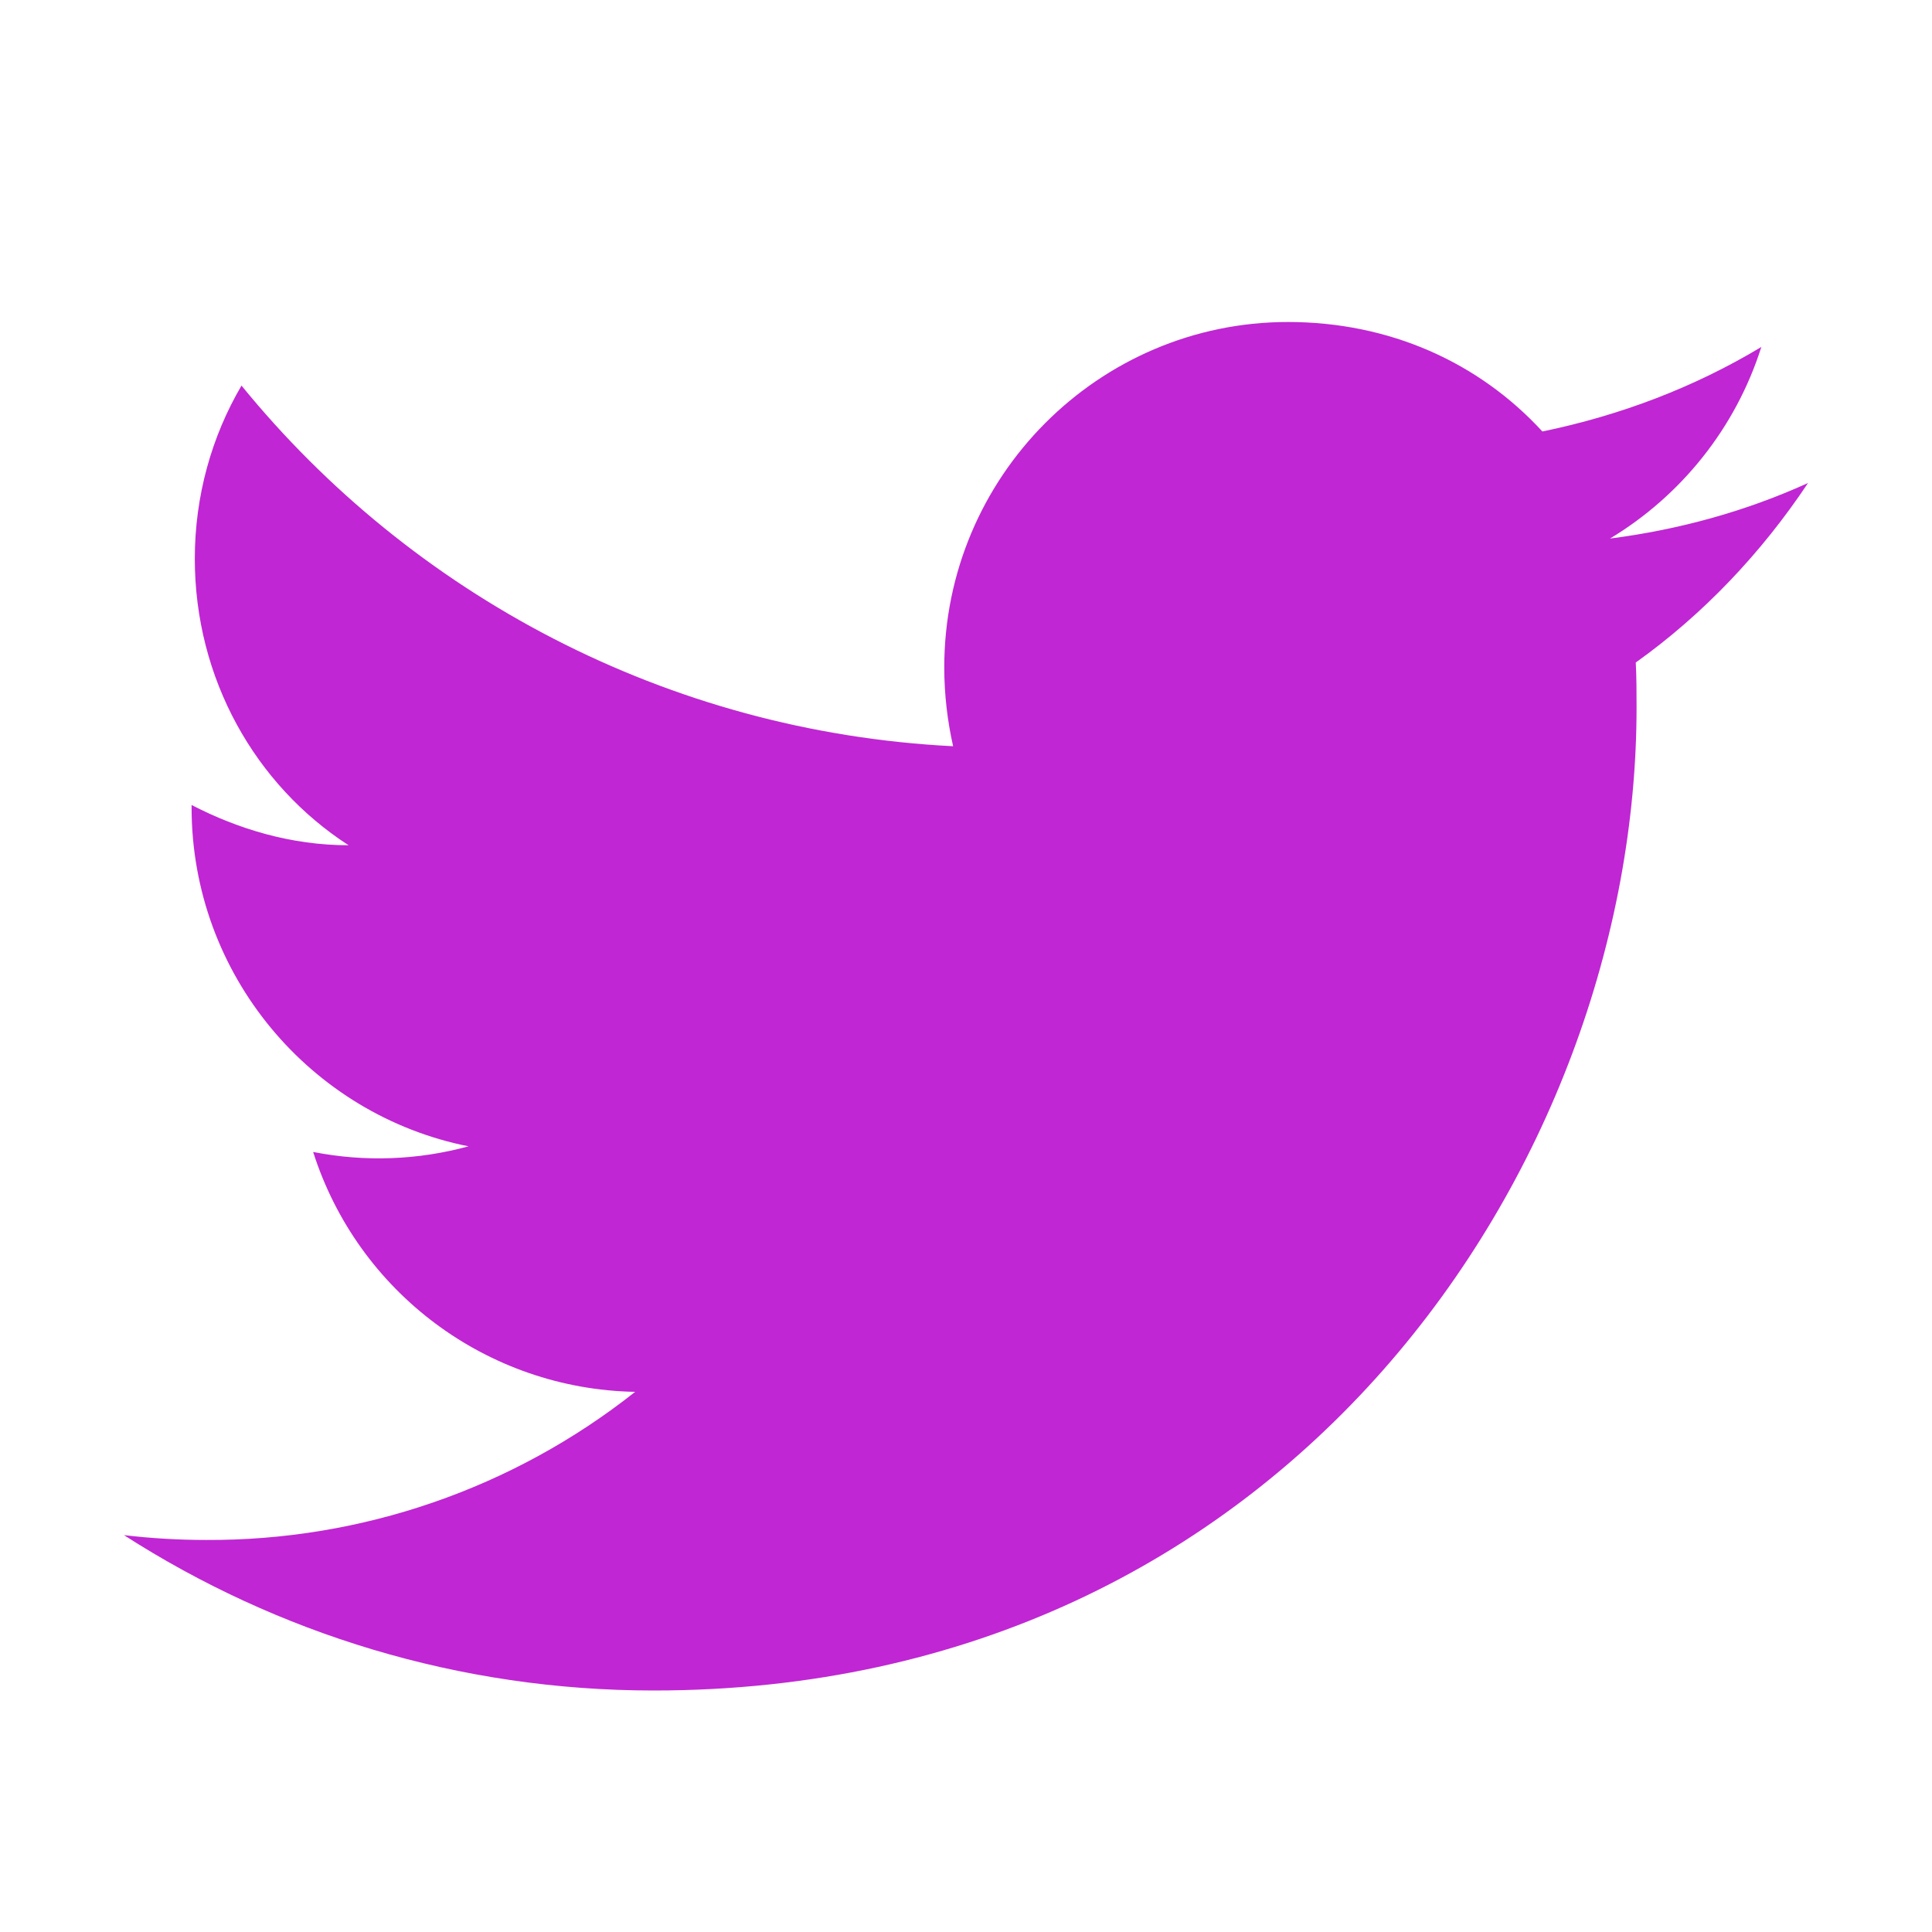
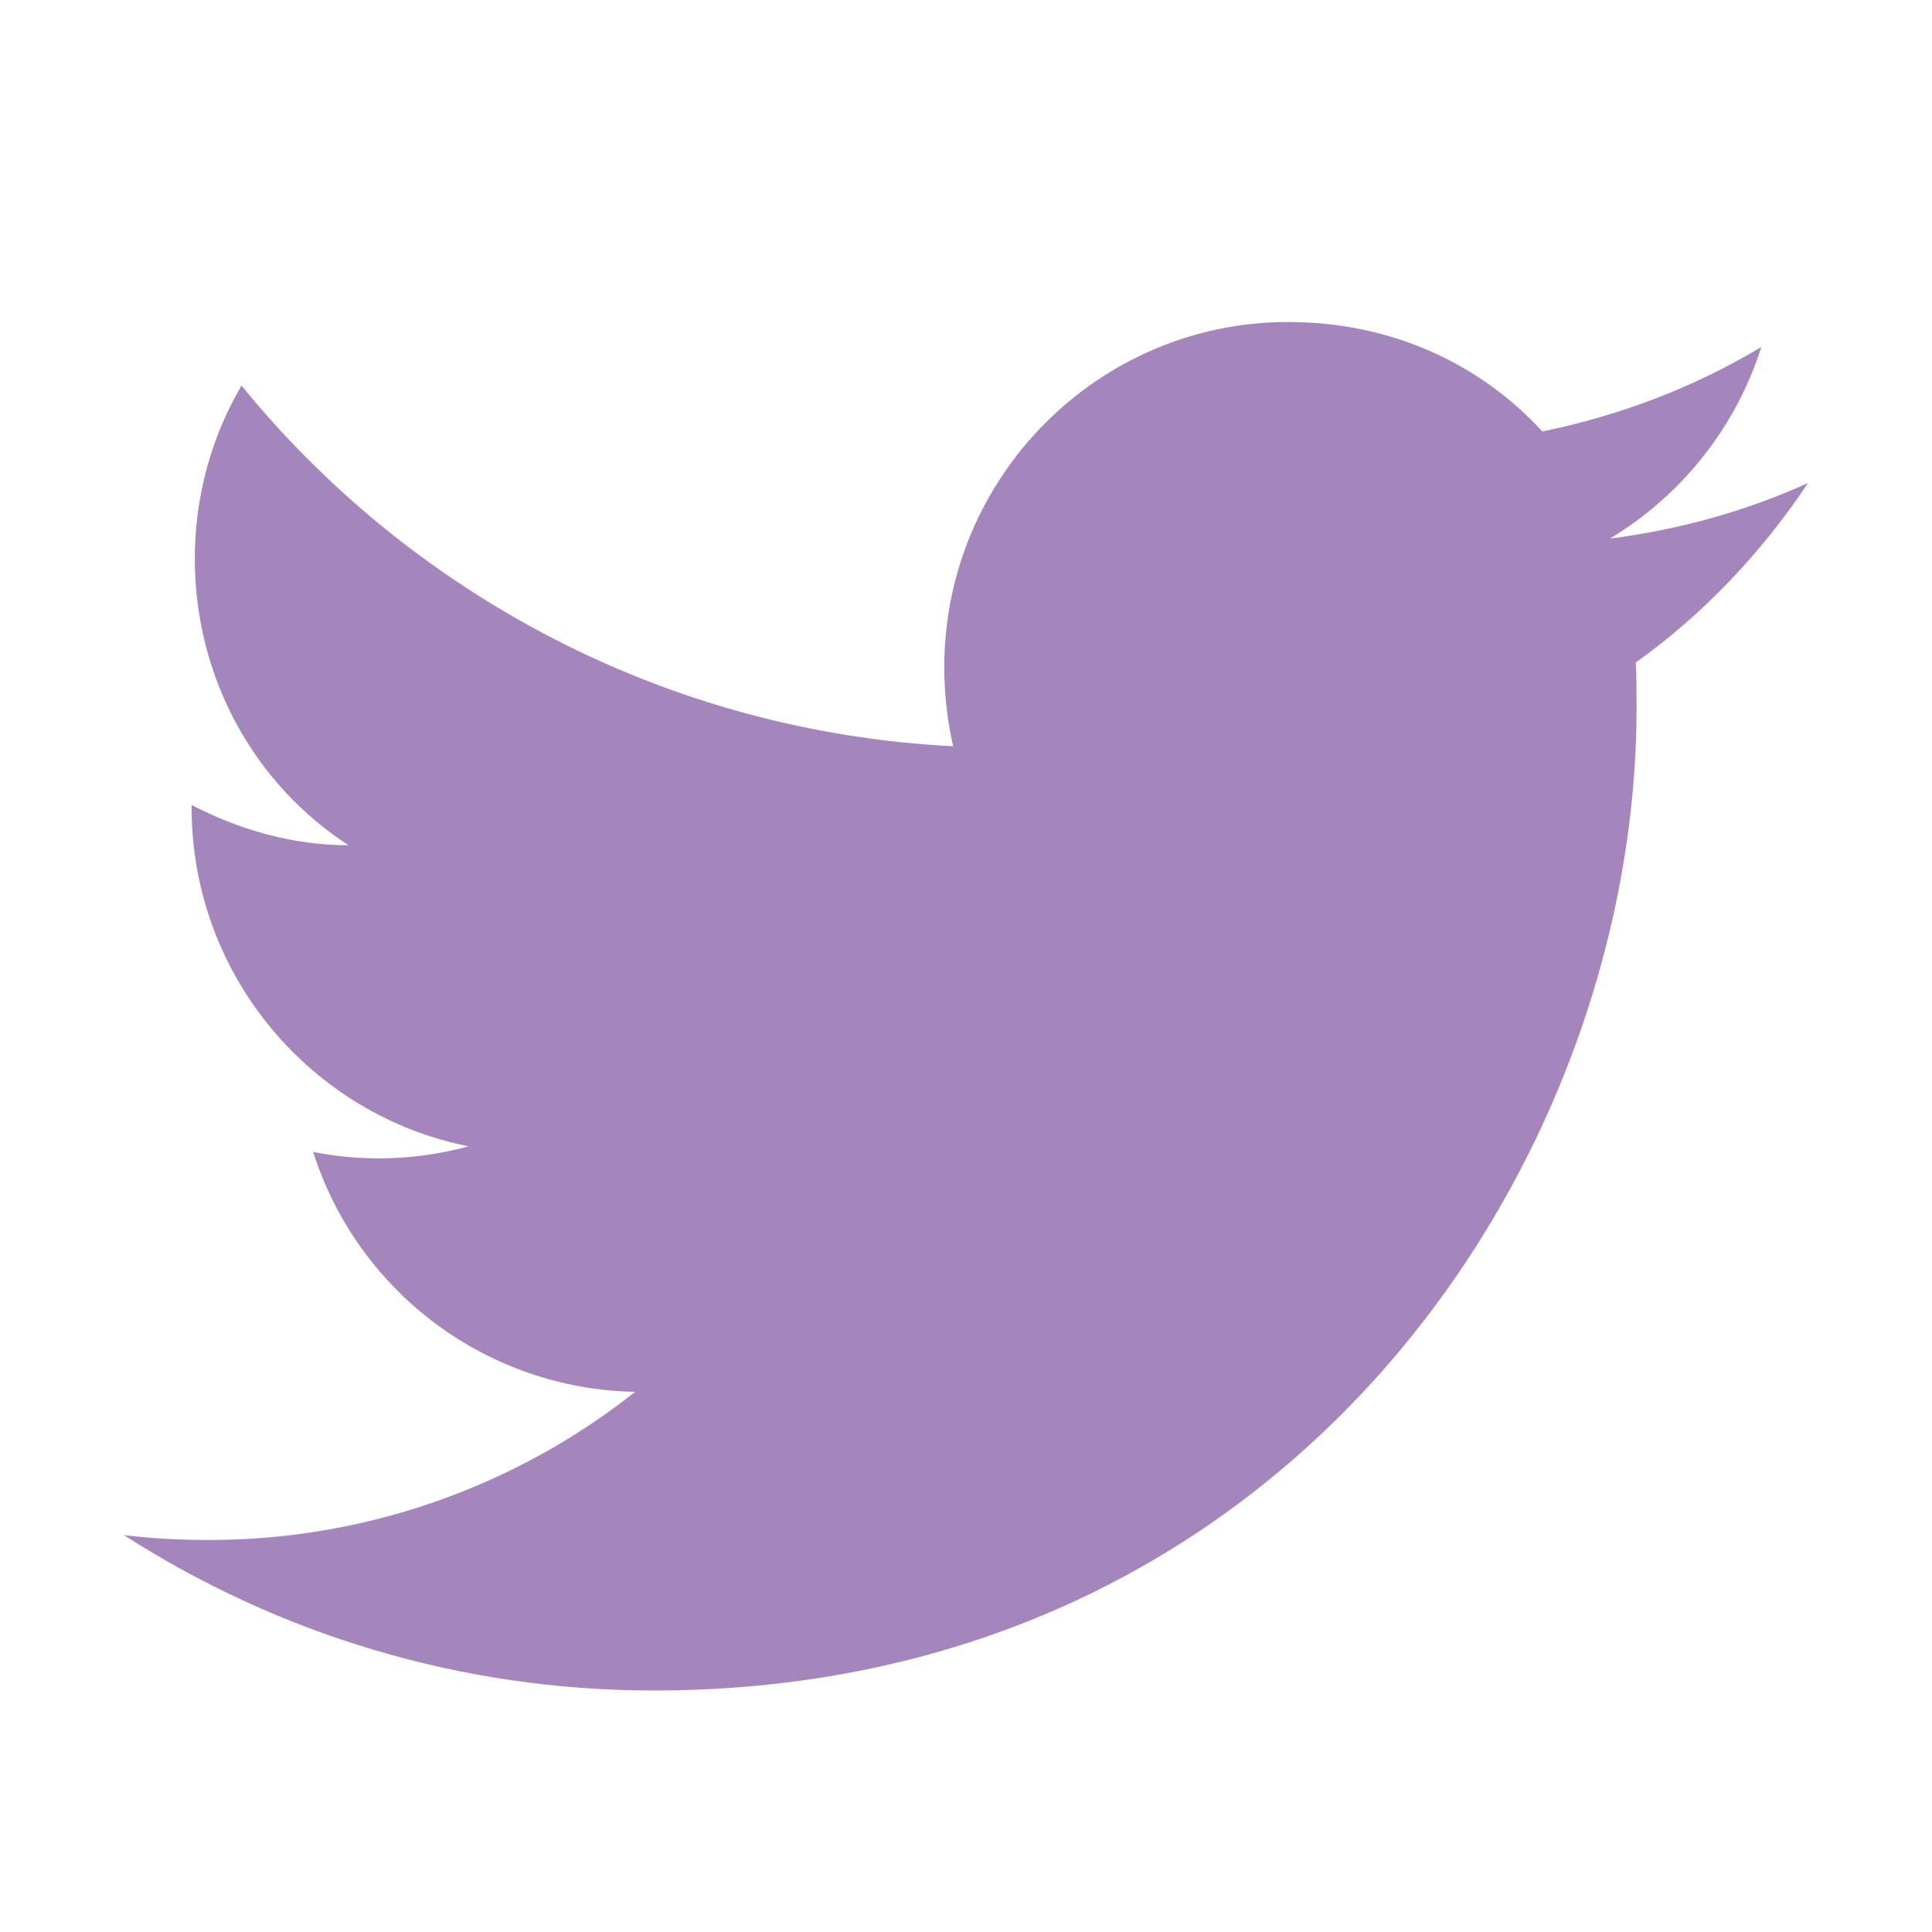
<svg xmlns="http://www.w3.org/2000/svg" width="30" height="30" viewBox="0 0 24 24">
-   <path fill="#c026d3" d="M22.46 6c-.77.35-1.6.58-2.46.69c.88-.53 1.56-1.37 1.88-2.38c-.83.5-1.75.85-2.72 1.05C18.37 4.5 17.26 4 16 4c-2.35 0-4.27 1.92-4.27 4.29c0 .34.04.67.11.98C8.28 9.09 5.11 7.38 3 4.79c-.37.63-.58 1.37-.58 2.15c0 1.49.75 2.81 1.91 3.56c-.71 0-1.37-.2-1.95-.5v.03c0 2.08 1.48 3.82 3.44 4.21a4.22 4.22 0 0 1-1.93.07a4.28 4.28 0 0 0 4 2.98a8.521 8.521 0 0 1-5.33 1.84c-.34 0-.68-.02-1.02-.06C3.44 20.29 5.7 21 8.12 21C16 21 20.33 14.46 20.33 8.79c0-.19 0-.37-.01-.56c.84-.6 1.56-1.36 2.14-2.23" />
+   <path fill="#a586bc" d="M22.46 6c-.77.35-1.6.58-2.46.69c.88-.53 1.56-1.37 1.88-2.38c-.83.5-1.75.85-2.72 1.05C18.37 4.5 17.26 4 16 4c-2.35 0-4.27 1.92-4.27 4.29c0 .34.04.67.11.98C8.28 9.09 5.11 7.38 3 4.79c-.37.63-.58 1.37-.58 2.15c0 1.49.75 2.81 1.91 3.56c-.71 0-1.37-.2-1.95-.5v.03c0 2.08 1.48 3.82 3.44 4.21a4.22 4.22 0 0 1-1.93.07a4.28 4.28 0 0 0 4 2.98a8.521 8.521 0 0 1-5.33 1.84c-.34 0-.68-.02-1.02-.06C3.44 20.29 5.7 21 8.12 21C16 21 20.33 14.46 20.33 8.79c0-.19 0-.37-.01-.56c.84-.6 1.56-1.36 2.14-2.23" />
</svg>
